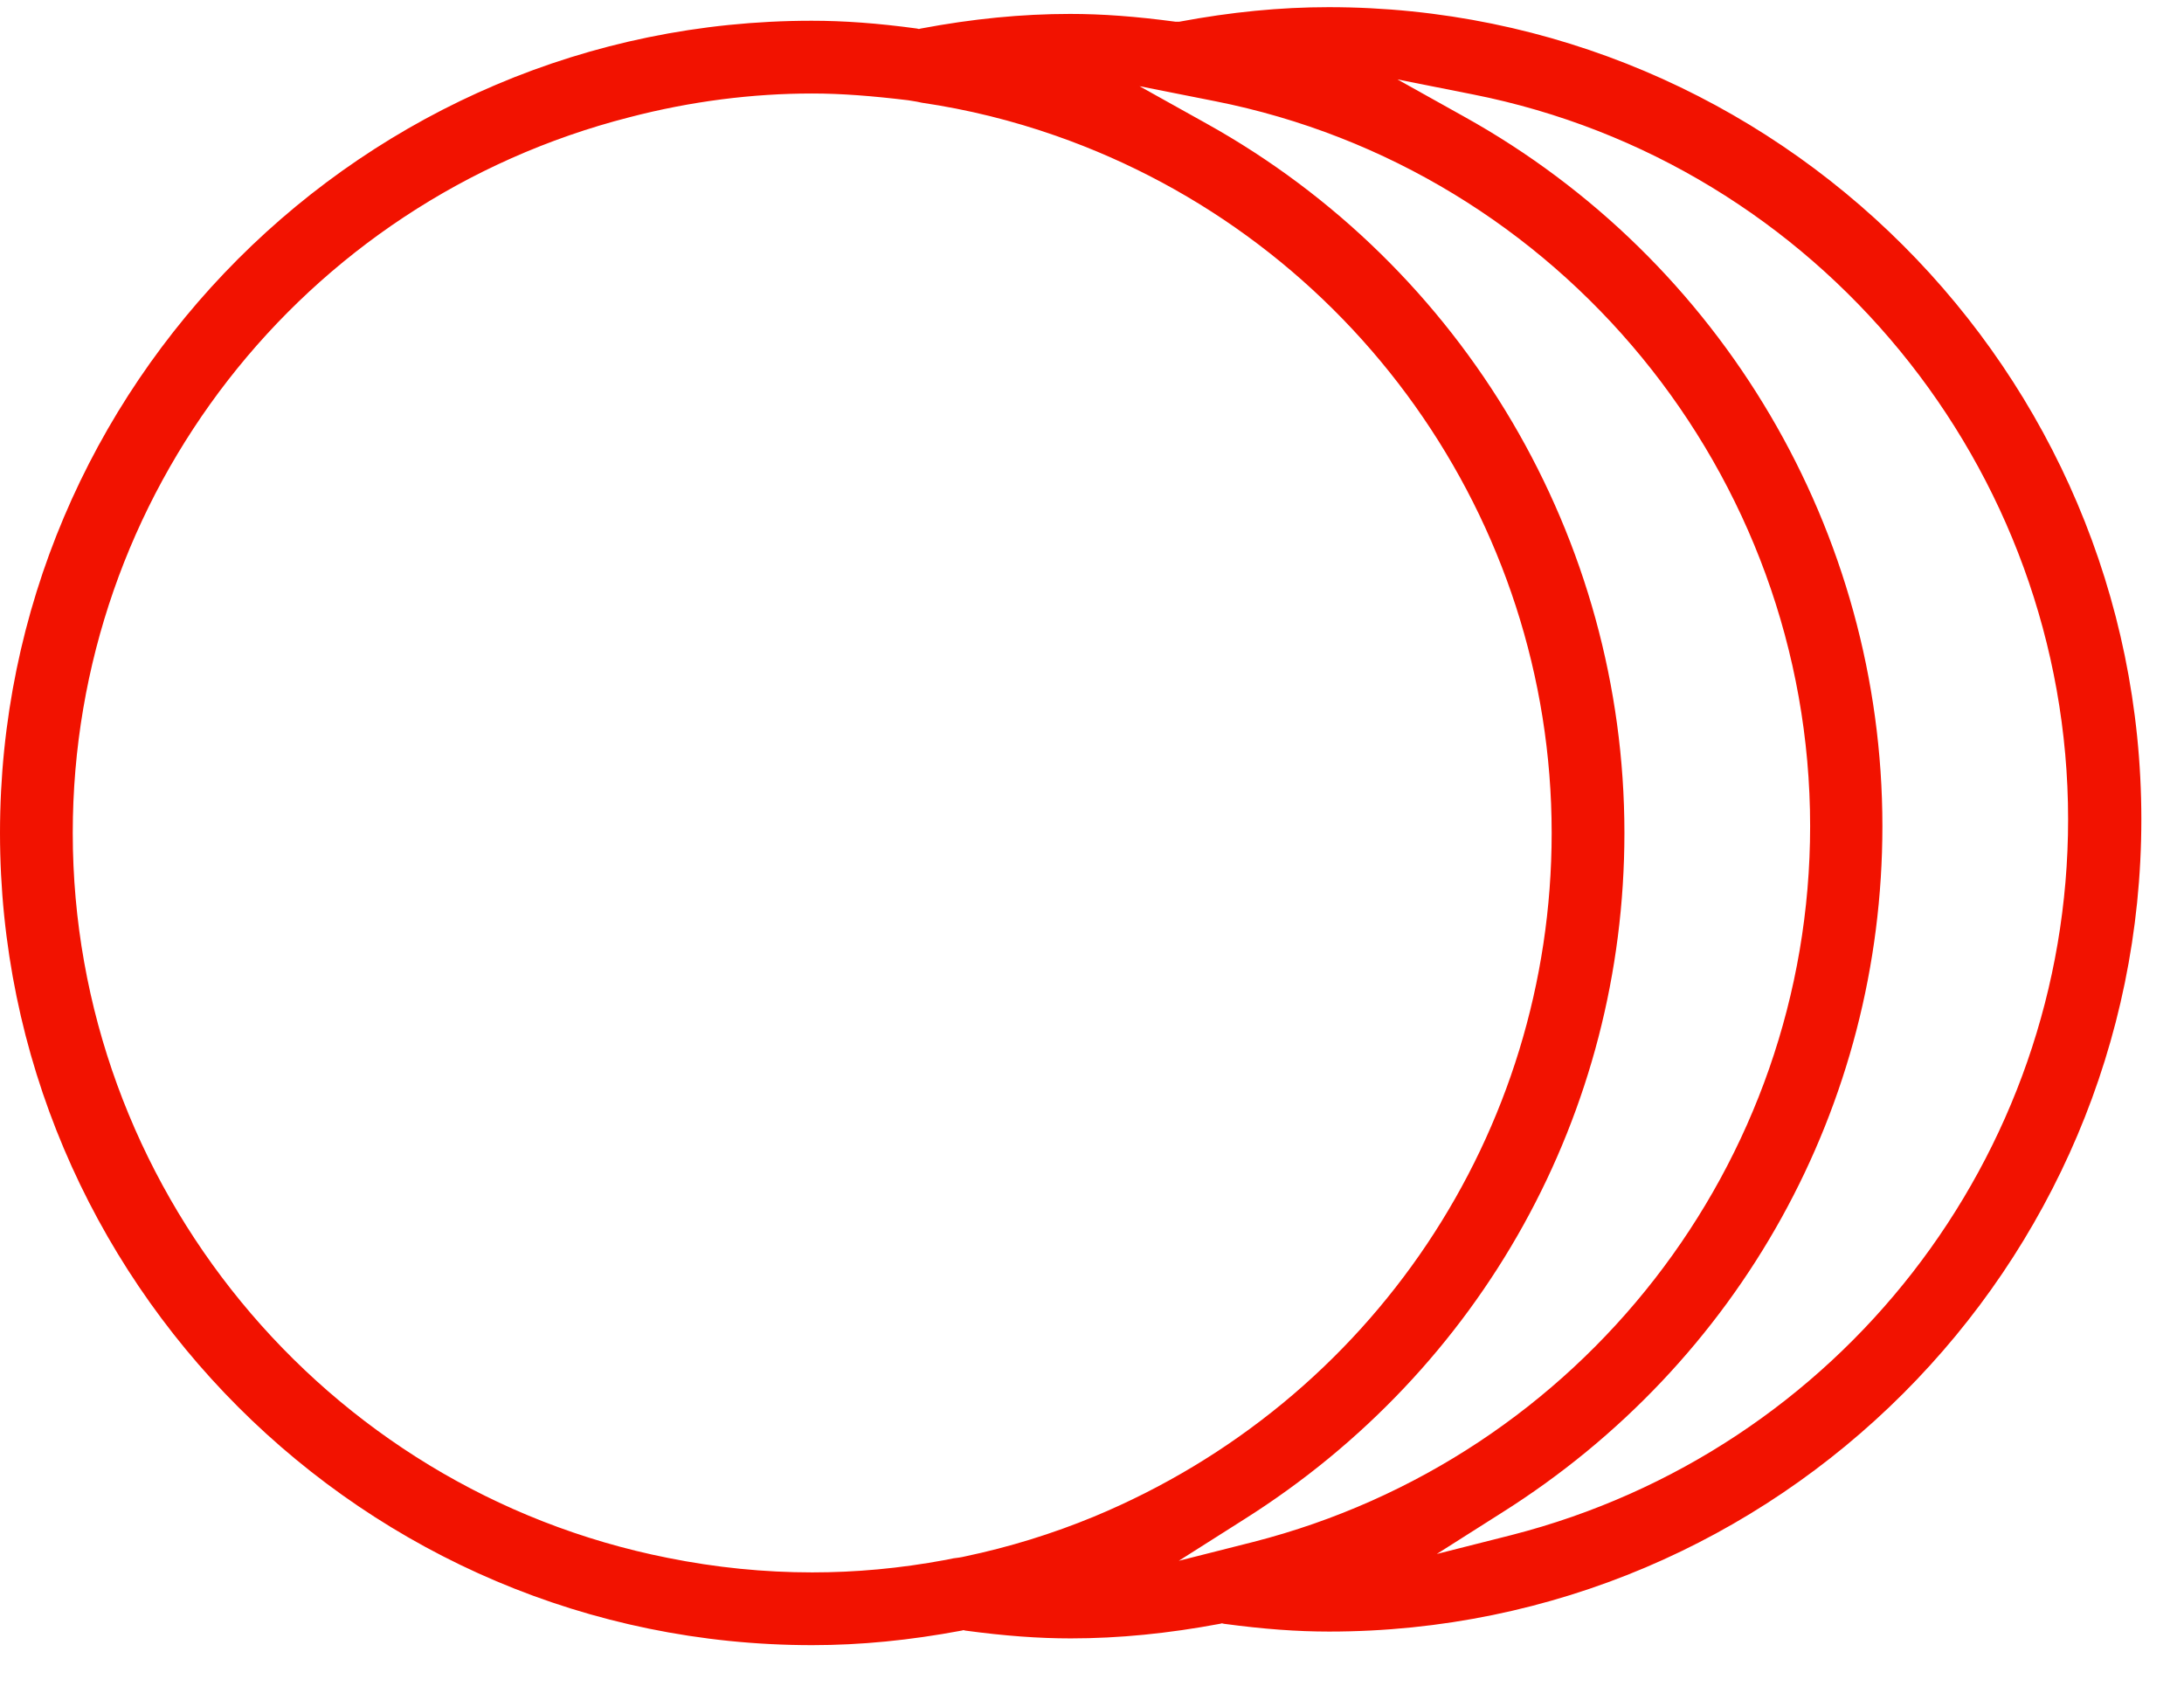
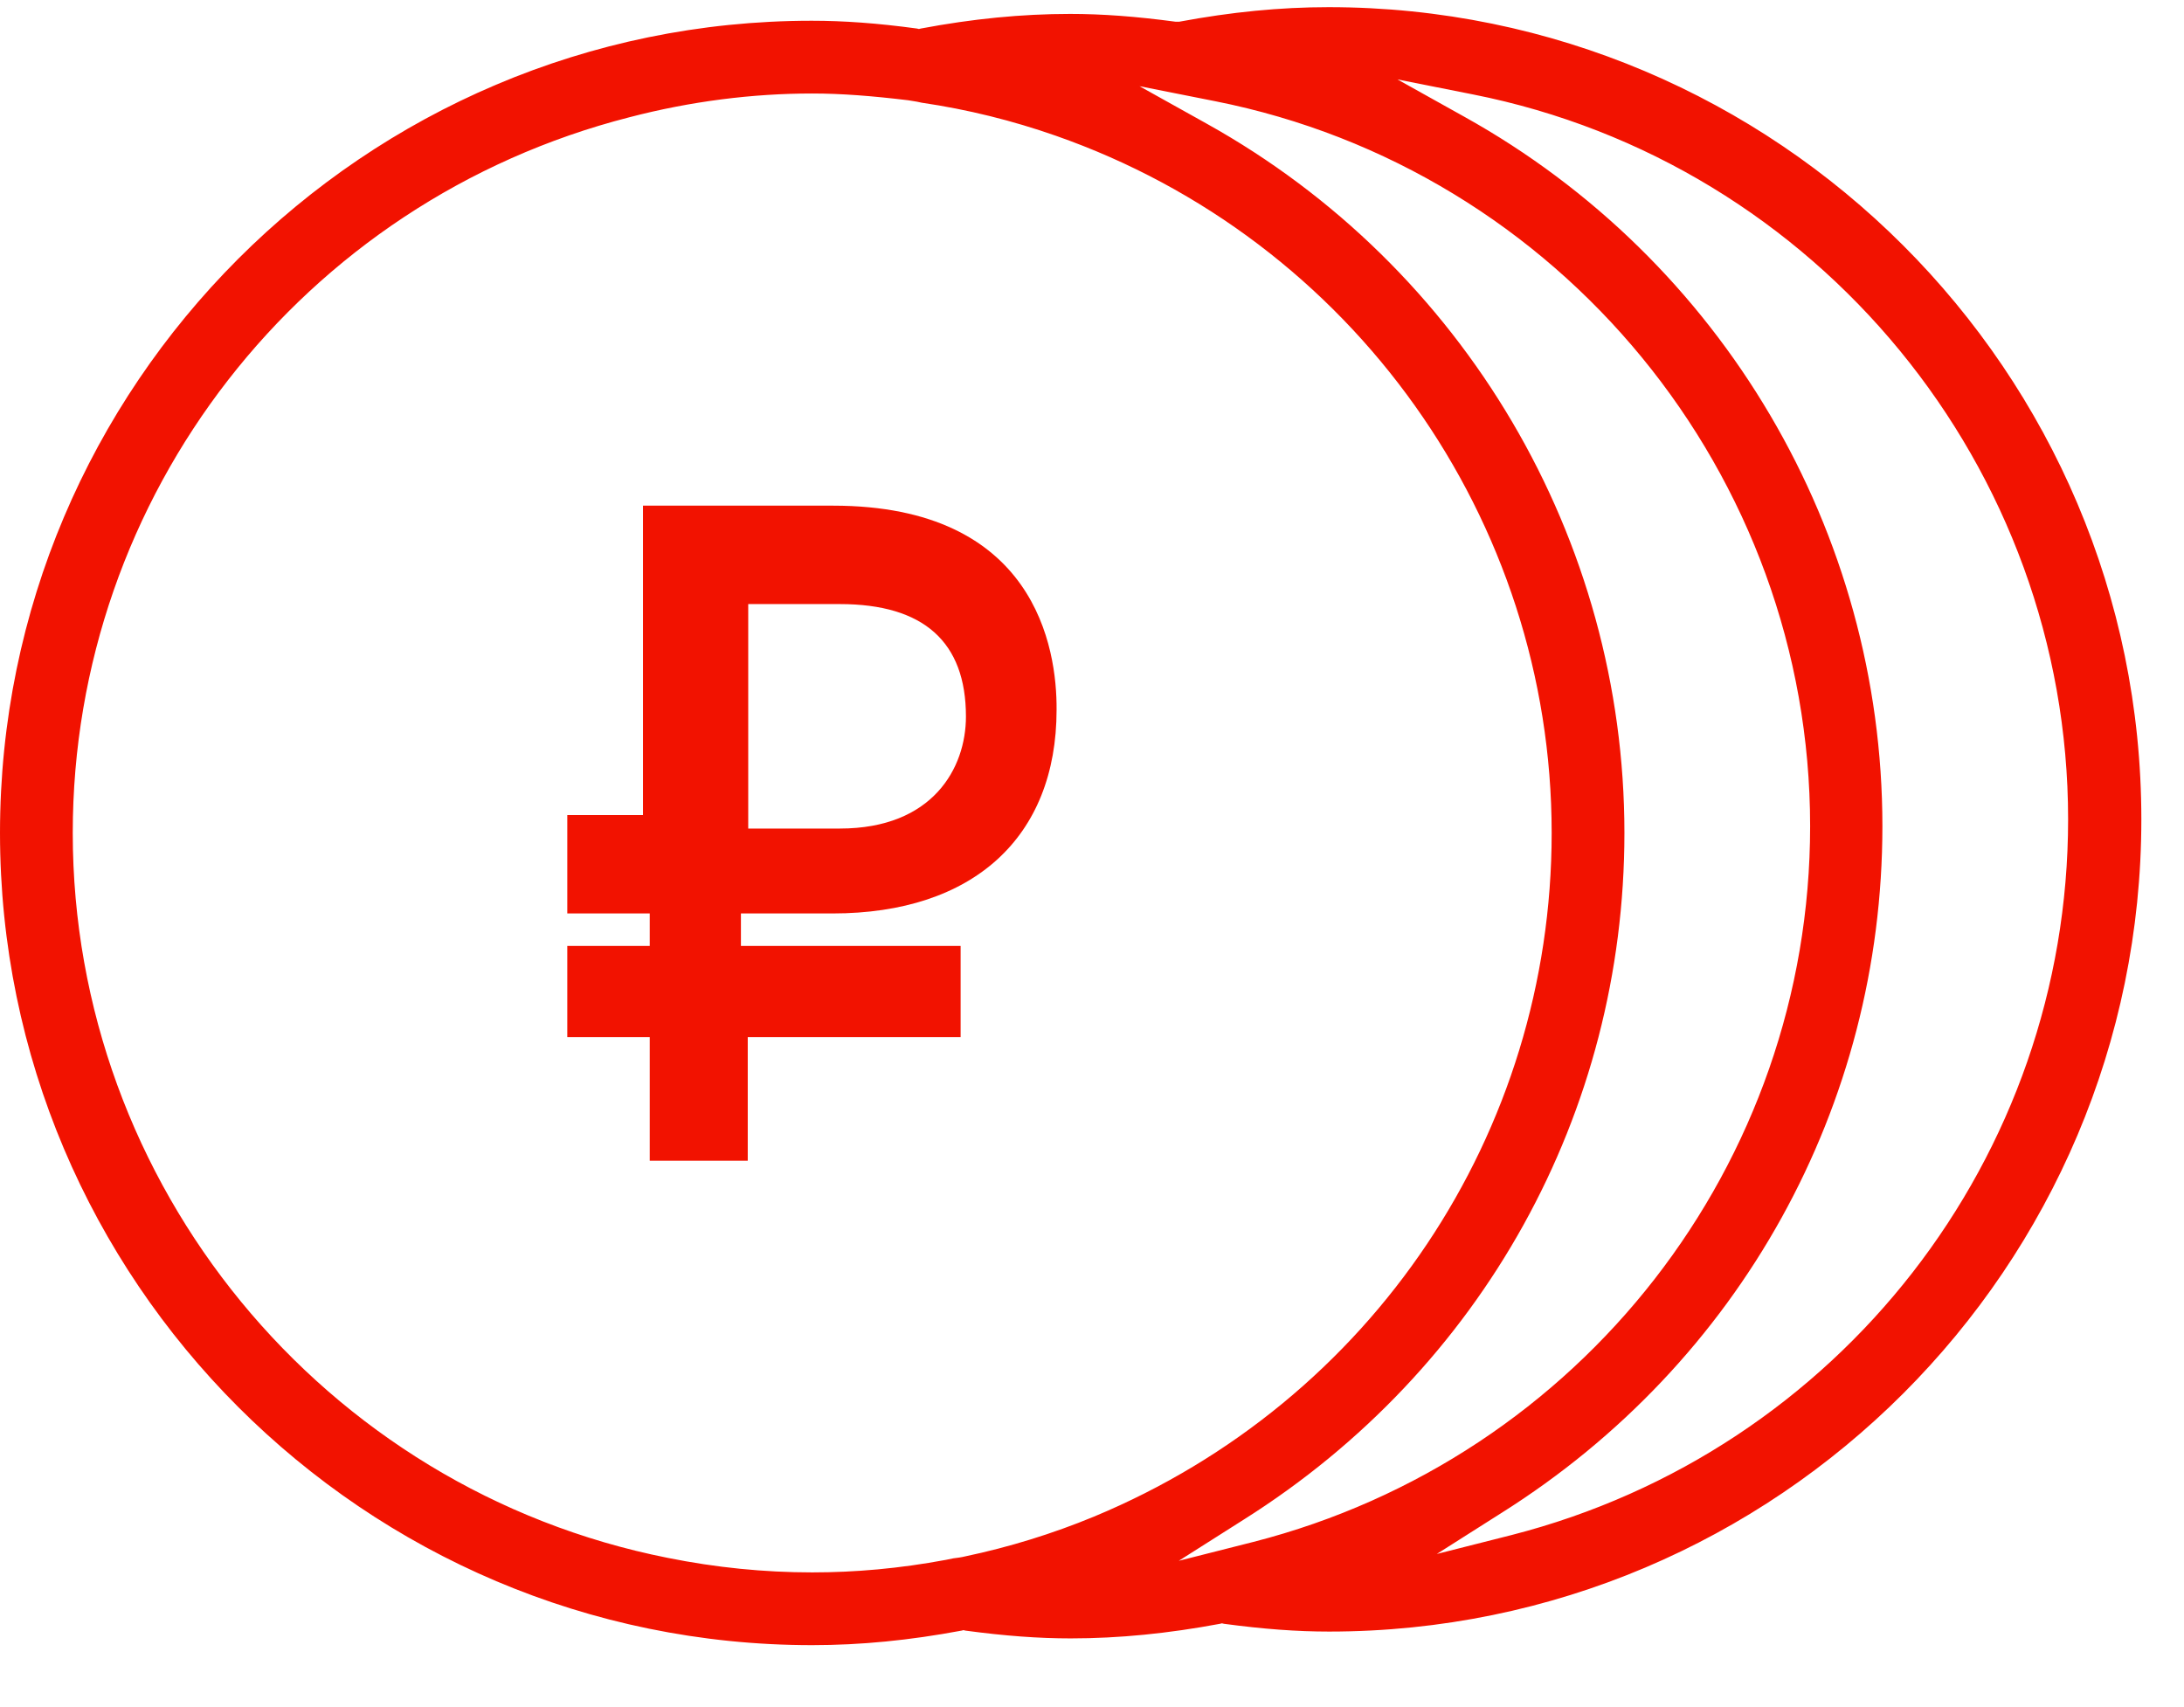
<svg xmlns="http://www.w3.org/2000/svg" width="32" height="25" viewBox="0 0 32 25" fill="none">
+   <path d="M12.206 7.409H9.421V11.942H8.312V13.384H9.52V13.86H8.312V15.195H9.52V17.007H10.956V15.195H14.075V13.86H10.856V13.384H12.199C14.259 13.384 15.481 12.268 15.481 10.4C15.488 9.497 15.169 7.409 12.206 7.409ZM12.305 12.14H10.963V8.851H12.305C13.534 8.851 14.153 9.405 14.153 10.499C14.153 11.252 13.669 12.14 12.305 12.14Z" fill="#F21200" />
  <path d="M19.467 0.105C18.757 0.105 18.039 0.176 17.279 0.318H17.222C16.639 0.24 16.149 0.204 15.68 0.204C14.97 0.204 14.252 0.275 13.492 0.418L13.464 0.425L13.435 0.418C12.853 0.339 12.362 0.304 11.893 0.304C5.336 0.304 0 5.647 0 12.204C0 18.762 5.336 24.105 11.9 24.105C12.611 24.105 13.329 24.034 14.089 23.892L14.117 23.885L14.146 23.892C14.728 23.97 15.219 24.006 15.687 24.006C16.398 24.006 17.116 23.934 17.876 23.792L17.904 23.785L17.933 23.792C18.515 23.87 19.005 23.906 19.474 23.906C26.039 23.906 31.375 18.57 31.375 12.005C31.375 5.441 26.032 0.105 19.467 0.105ZM14.139 22.805C14.082 22.819 14.025 22.826 13.968 22.833L13.861 22.855C13.179 22.982 12.533 23.039 11.9 23.039C11.197 23.039 10.487 22.968 9.783 22.826C4.732 21.824 1.066 17.355 1.066 12.204C1.066 7.259 4.419 2.947 9.222 1.718C10.124 1.483 11.027 1.37 11.9 1.37C12.327 1.37 12.774 1.405 13.307 1.469L13.435 1.49L13.506 1.505C14.181 1.604 14.835 1.767 15.467 1.988C19.815 3.508 22.735 7.615 22.735 12.204C22.735 16.602 20.099 20.531 16.028 22.222C15.418 22.474 14.785 22.669 14.139 22.805ZM18.366 22.592L17.272 22.869L18.224 22.265C21.719 20.062 23.801 16.304 23.801 12.204C23.801 7.899 21.456 3.913 17.677 1.81L16.696 1.263L17.805 1.483C22.856 2.485 26.522 6.954 26.522 12.105C26.522 17.05 23.162 21.363 18.366 22.592ZM22.146 22.492L21.052 22.769L22.004 22.165C25.499 19.963 27.581 16.197 27.581 12.105C27.581 7.799 25.236 3.814 21.456 1.711L20.476 1.164L21.584 1.384C26.636 2.386 30.302 6.854 30.302 12.005C30.302 16.951 26.948 21.263 22.146 22.492Z" fill="#F21200" />
</svg>
